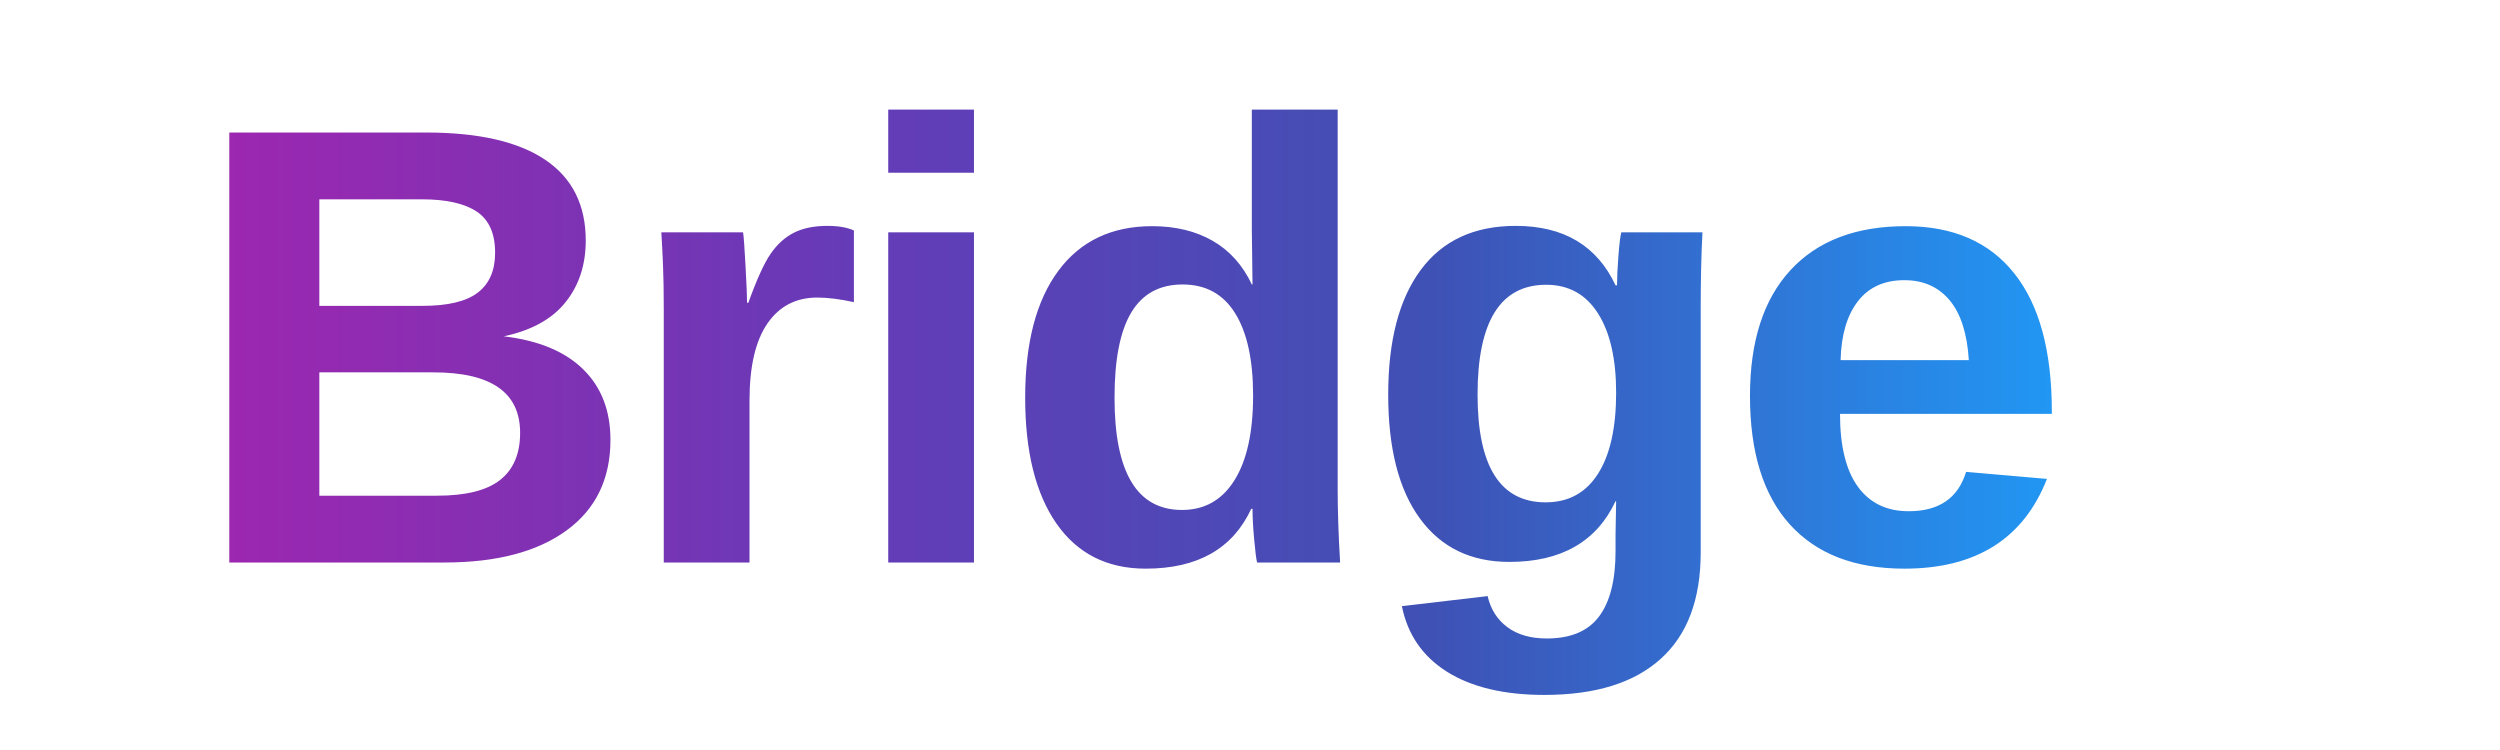
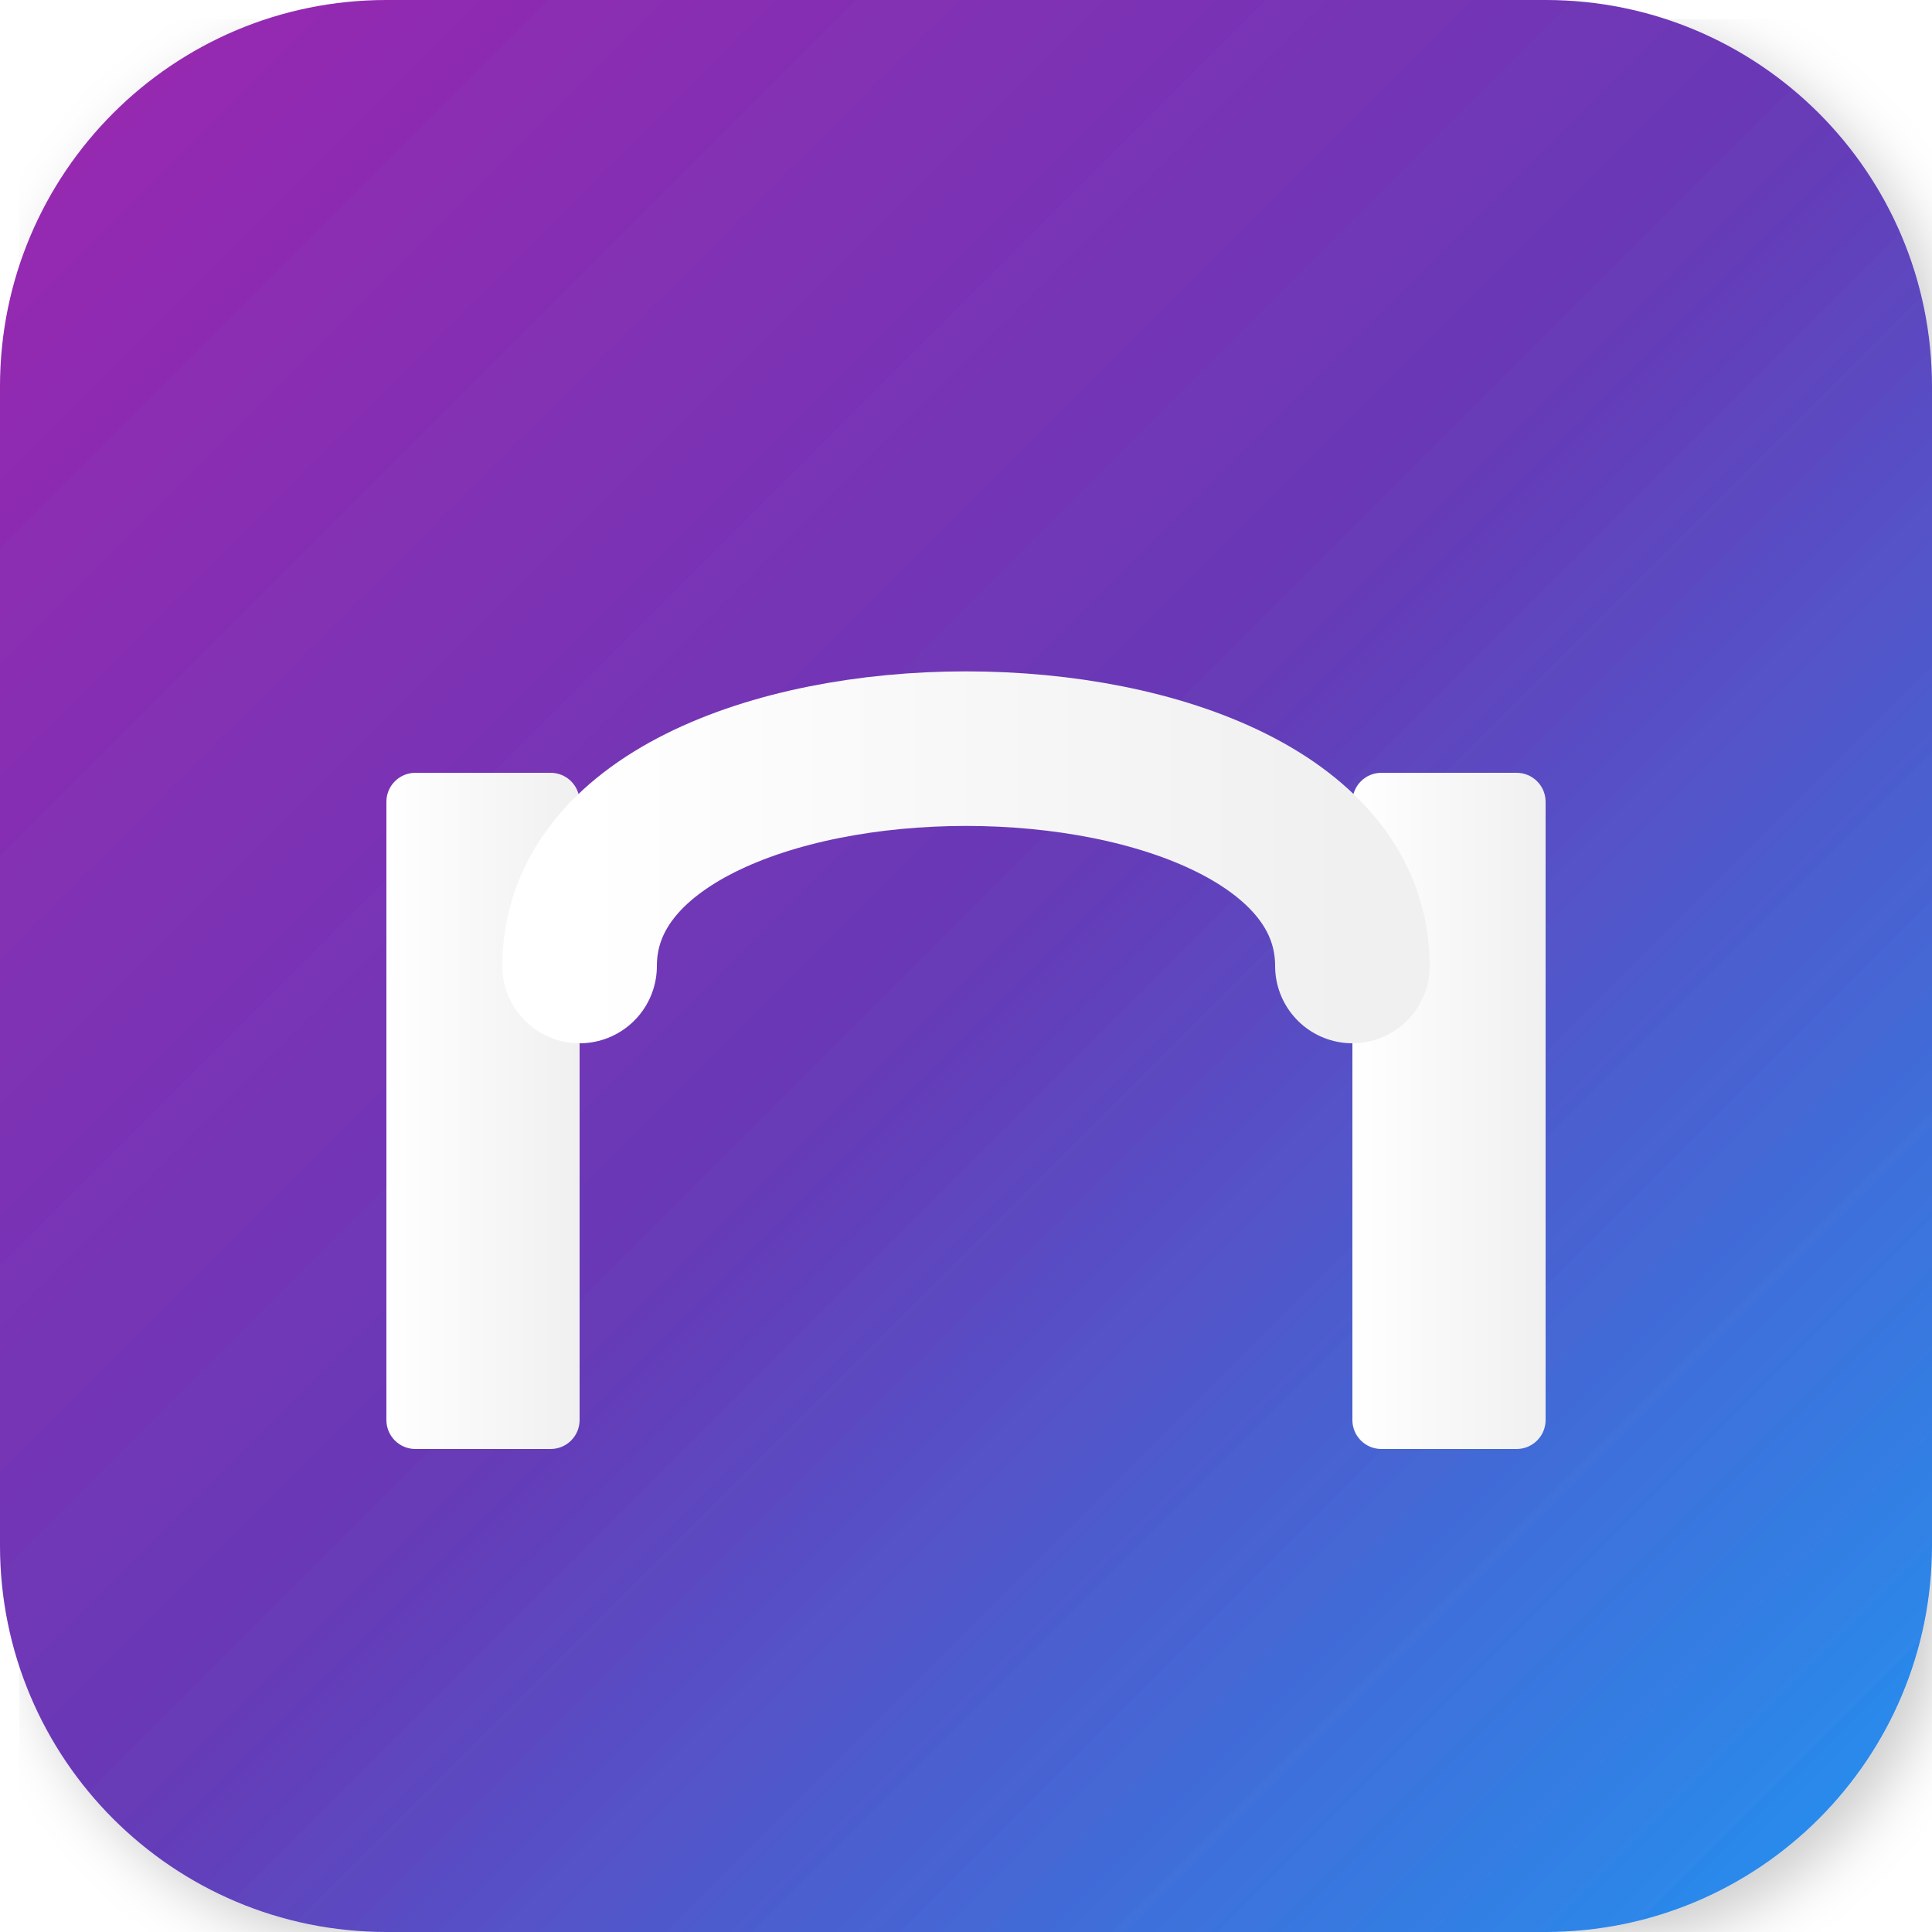
- <svg xmlns="http://www.w3.org/2000/svg" width="400" height="120" viewBox="0 0 400 120">
+ <svg xmlns="http://www.w3.org/2000/svg" width="200" height="200" viewBox="0 0 200 200">
  <defs>
-     <linearGradient id="bridge-gradient" x1="0%" y1="0%" x2="100%" y2="0%">
+     <linearGradient id="icon-bg-gradient" x1="0%" y1="0%" x2="100%" y2="100%">
      <stop offset="0%" stop-color="#9c27b0" />
-       <stop offset="33%" stop-color="#673ab7" />
-       <stop offset="66%" stop-color="#3f51b5" />
+       <stop offset="50%" stop-color="#673ab7" />
      <stop offset="100%" stop-color="#2196f3" />
    </linearGradient>
+     <linearGradient id="bridge-gradient" x1="0%" y1="0%" x2="100%" y2="0%">
+       <stop offset="0%" stop-color="#ffffff" />
+       <stop offset="100%" stop-color="#f0f0f0" />
+     </linearGradient>
+     <filter id="shadow" x="-10%" y="-10%" width="120%" height="120%">
+       <feDropShadow dx="2" dy="2" stdDeviation="3" flood-opacity="0.2" />
+     </filter>
  </defs>
-   <text x="30" y="90" font-family="'Helvetica Neue', Arial, sans-serif" font-weight="700" font-size="100" letter-spacing="-3" fill="url(#bridge-gradient)">Bridge</text>
+   <rect x="0" y="0" width="200" height="200" rx="40" fill="url(#icon-bg-gradient)" filter="url(#shadow)" />
+   <g transform="translate(40, 60)">
+     <rect x="0" y="20" width="20" height="70" rx="3" fill="url(#bridge-gradient)" />
+     <rect x="100" y="20" width="20" height="70" rx="3" fill="url(#bridge-gradient)" />
+     <path d="M 20 40 C 20 10, 100 10, 100 40" stroke="url(#bridge-gradient)" stroke-width="16" fill="none" stroke-linecap="round" />
+   </g>
</svg>
